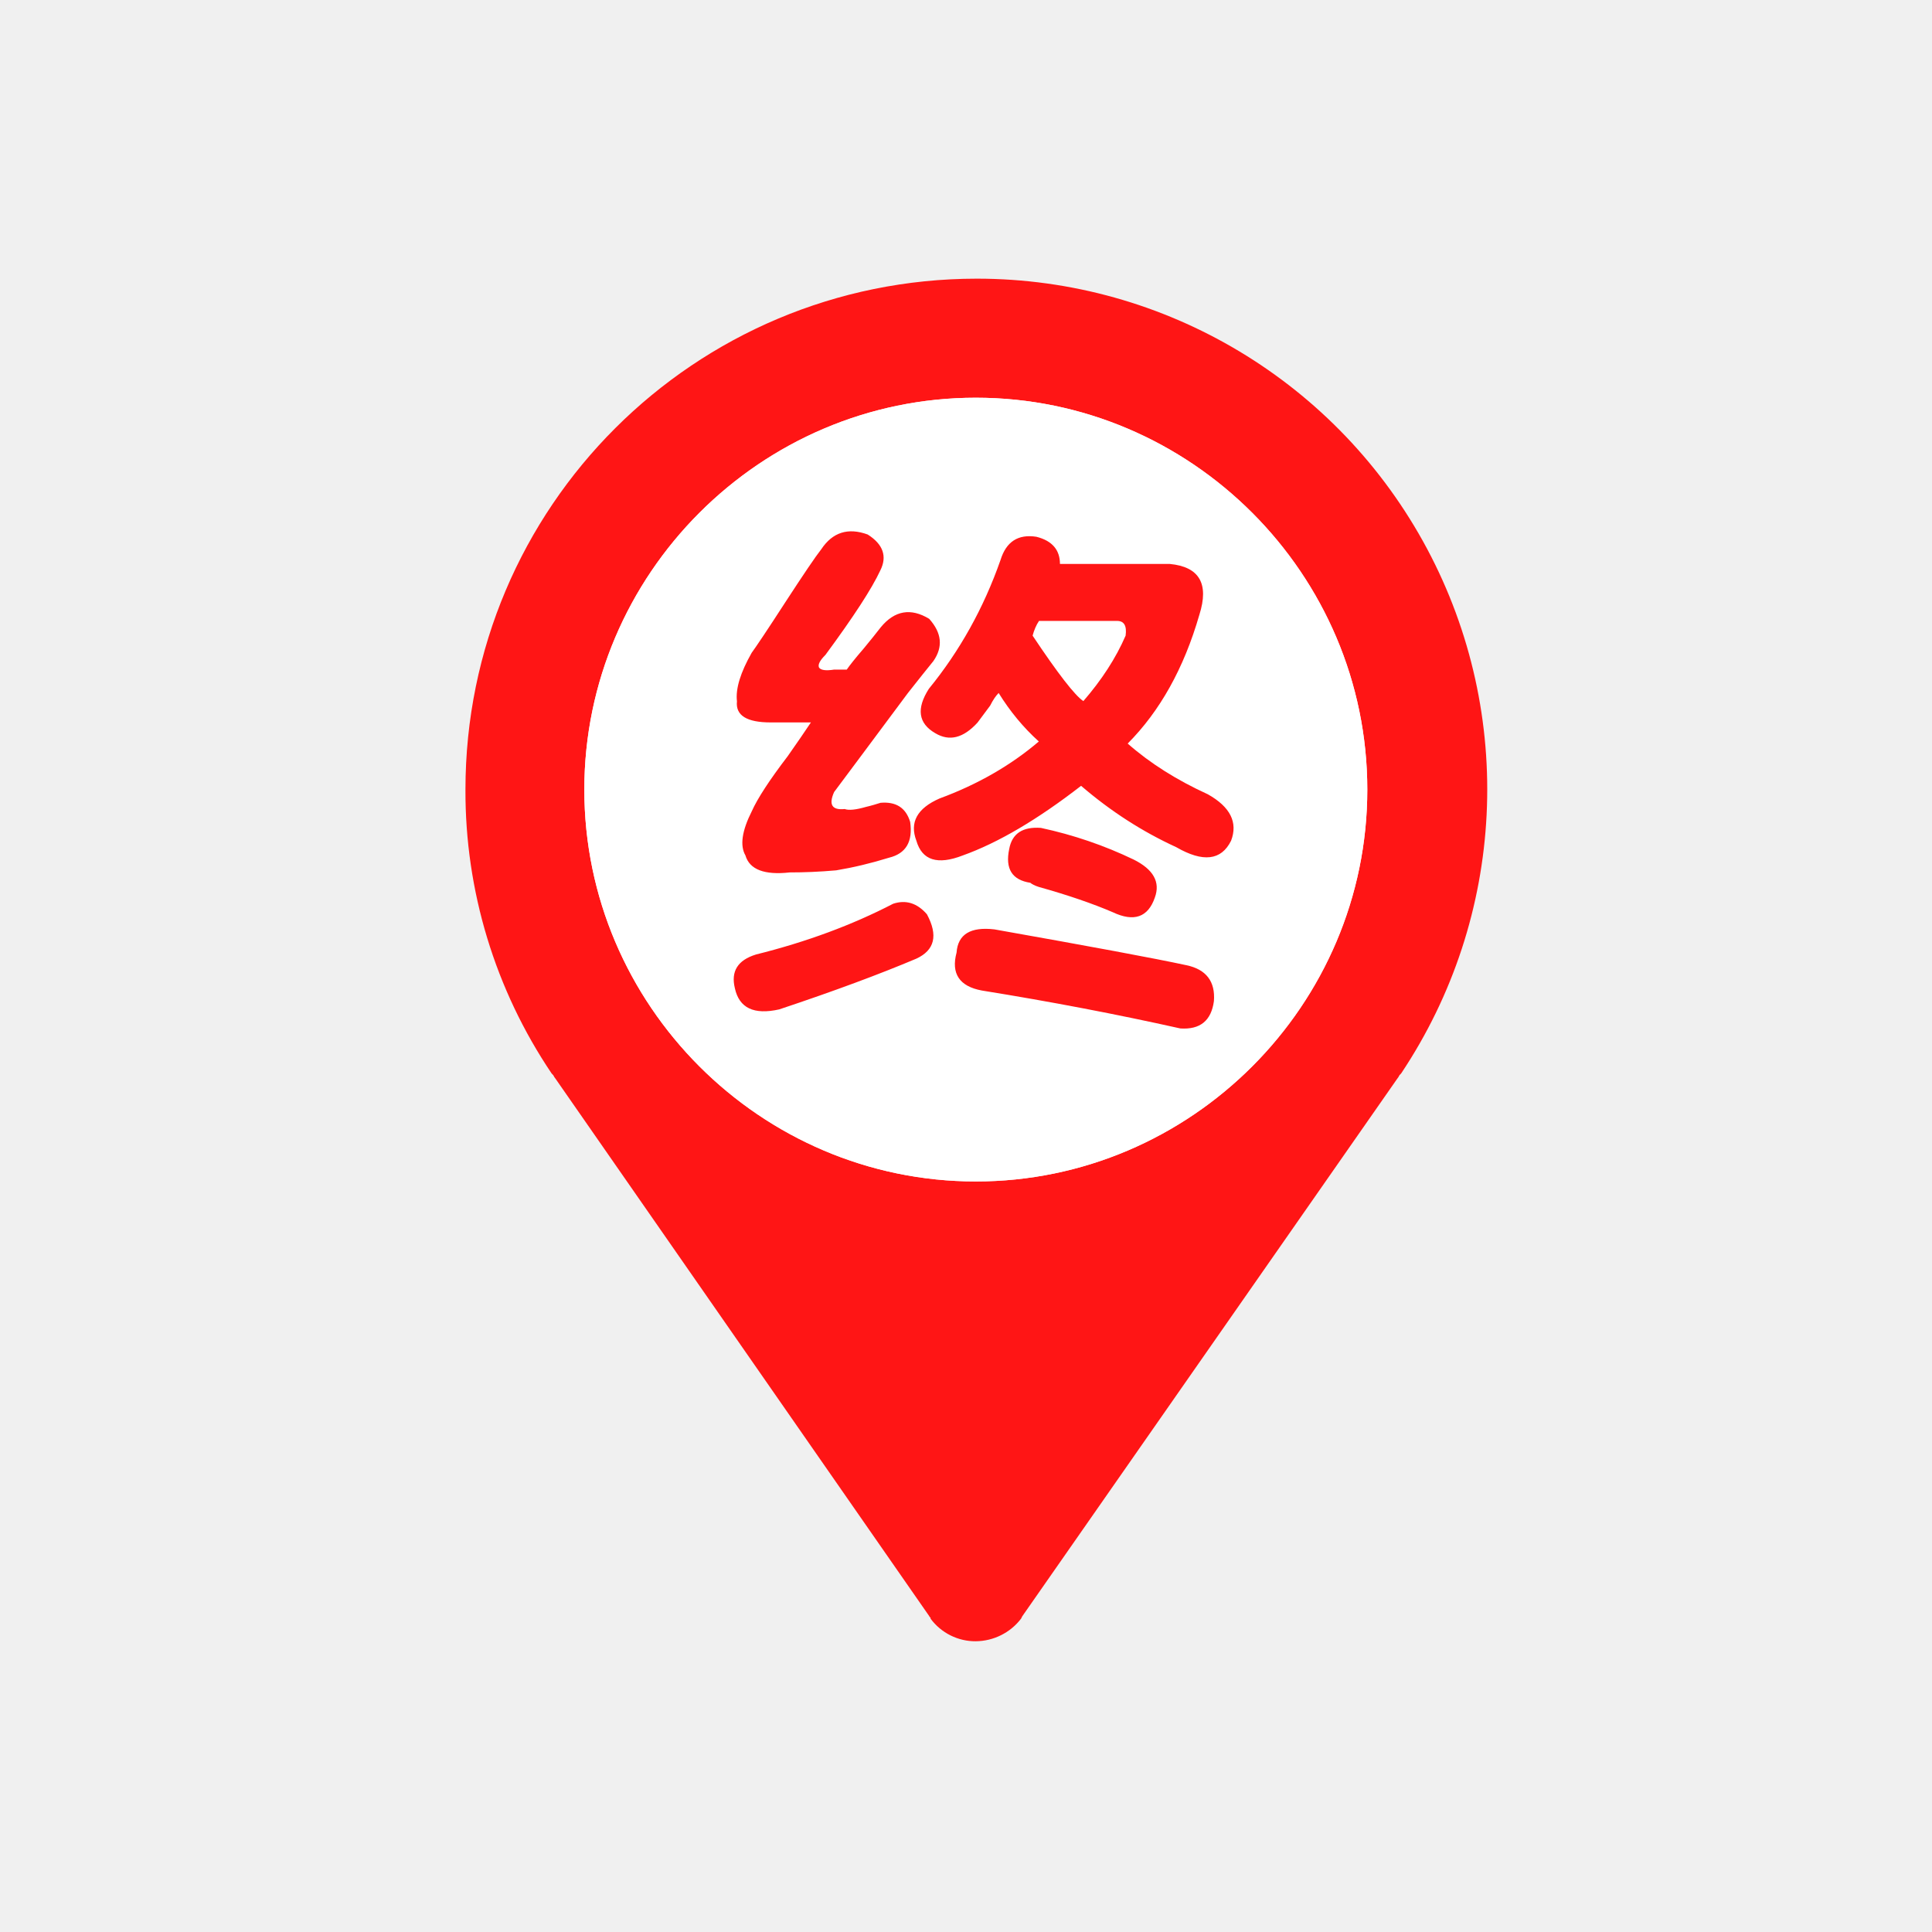
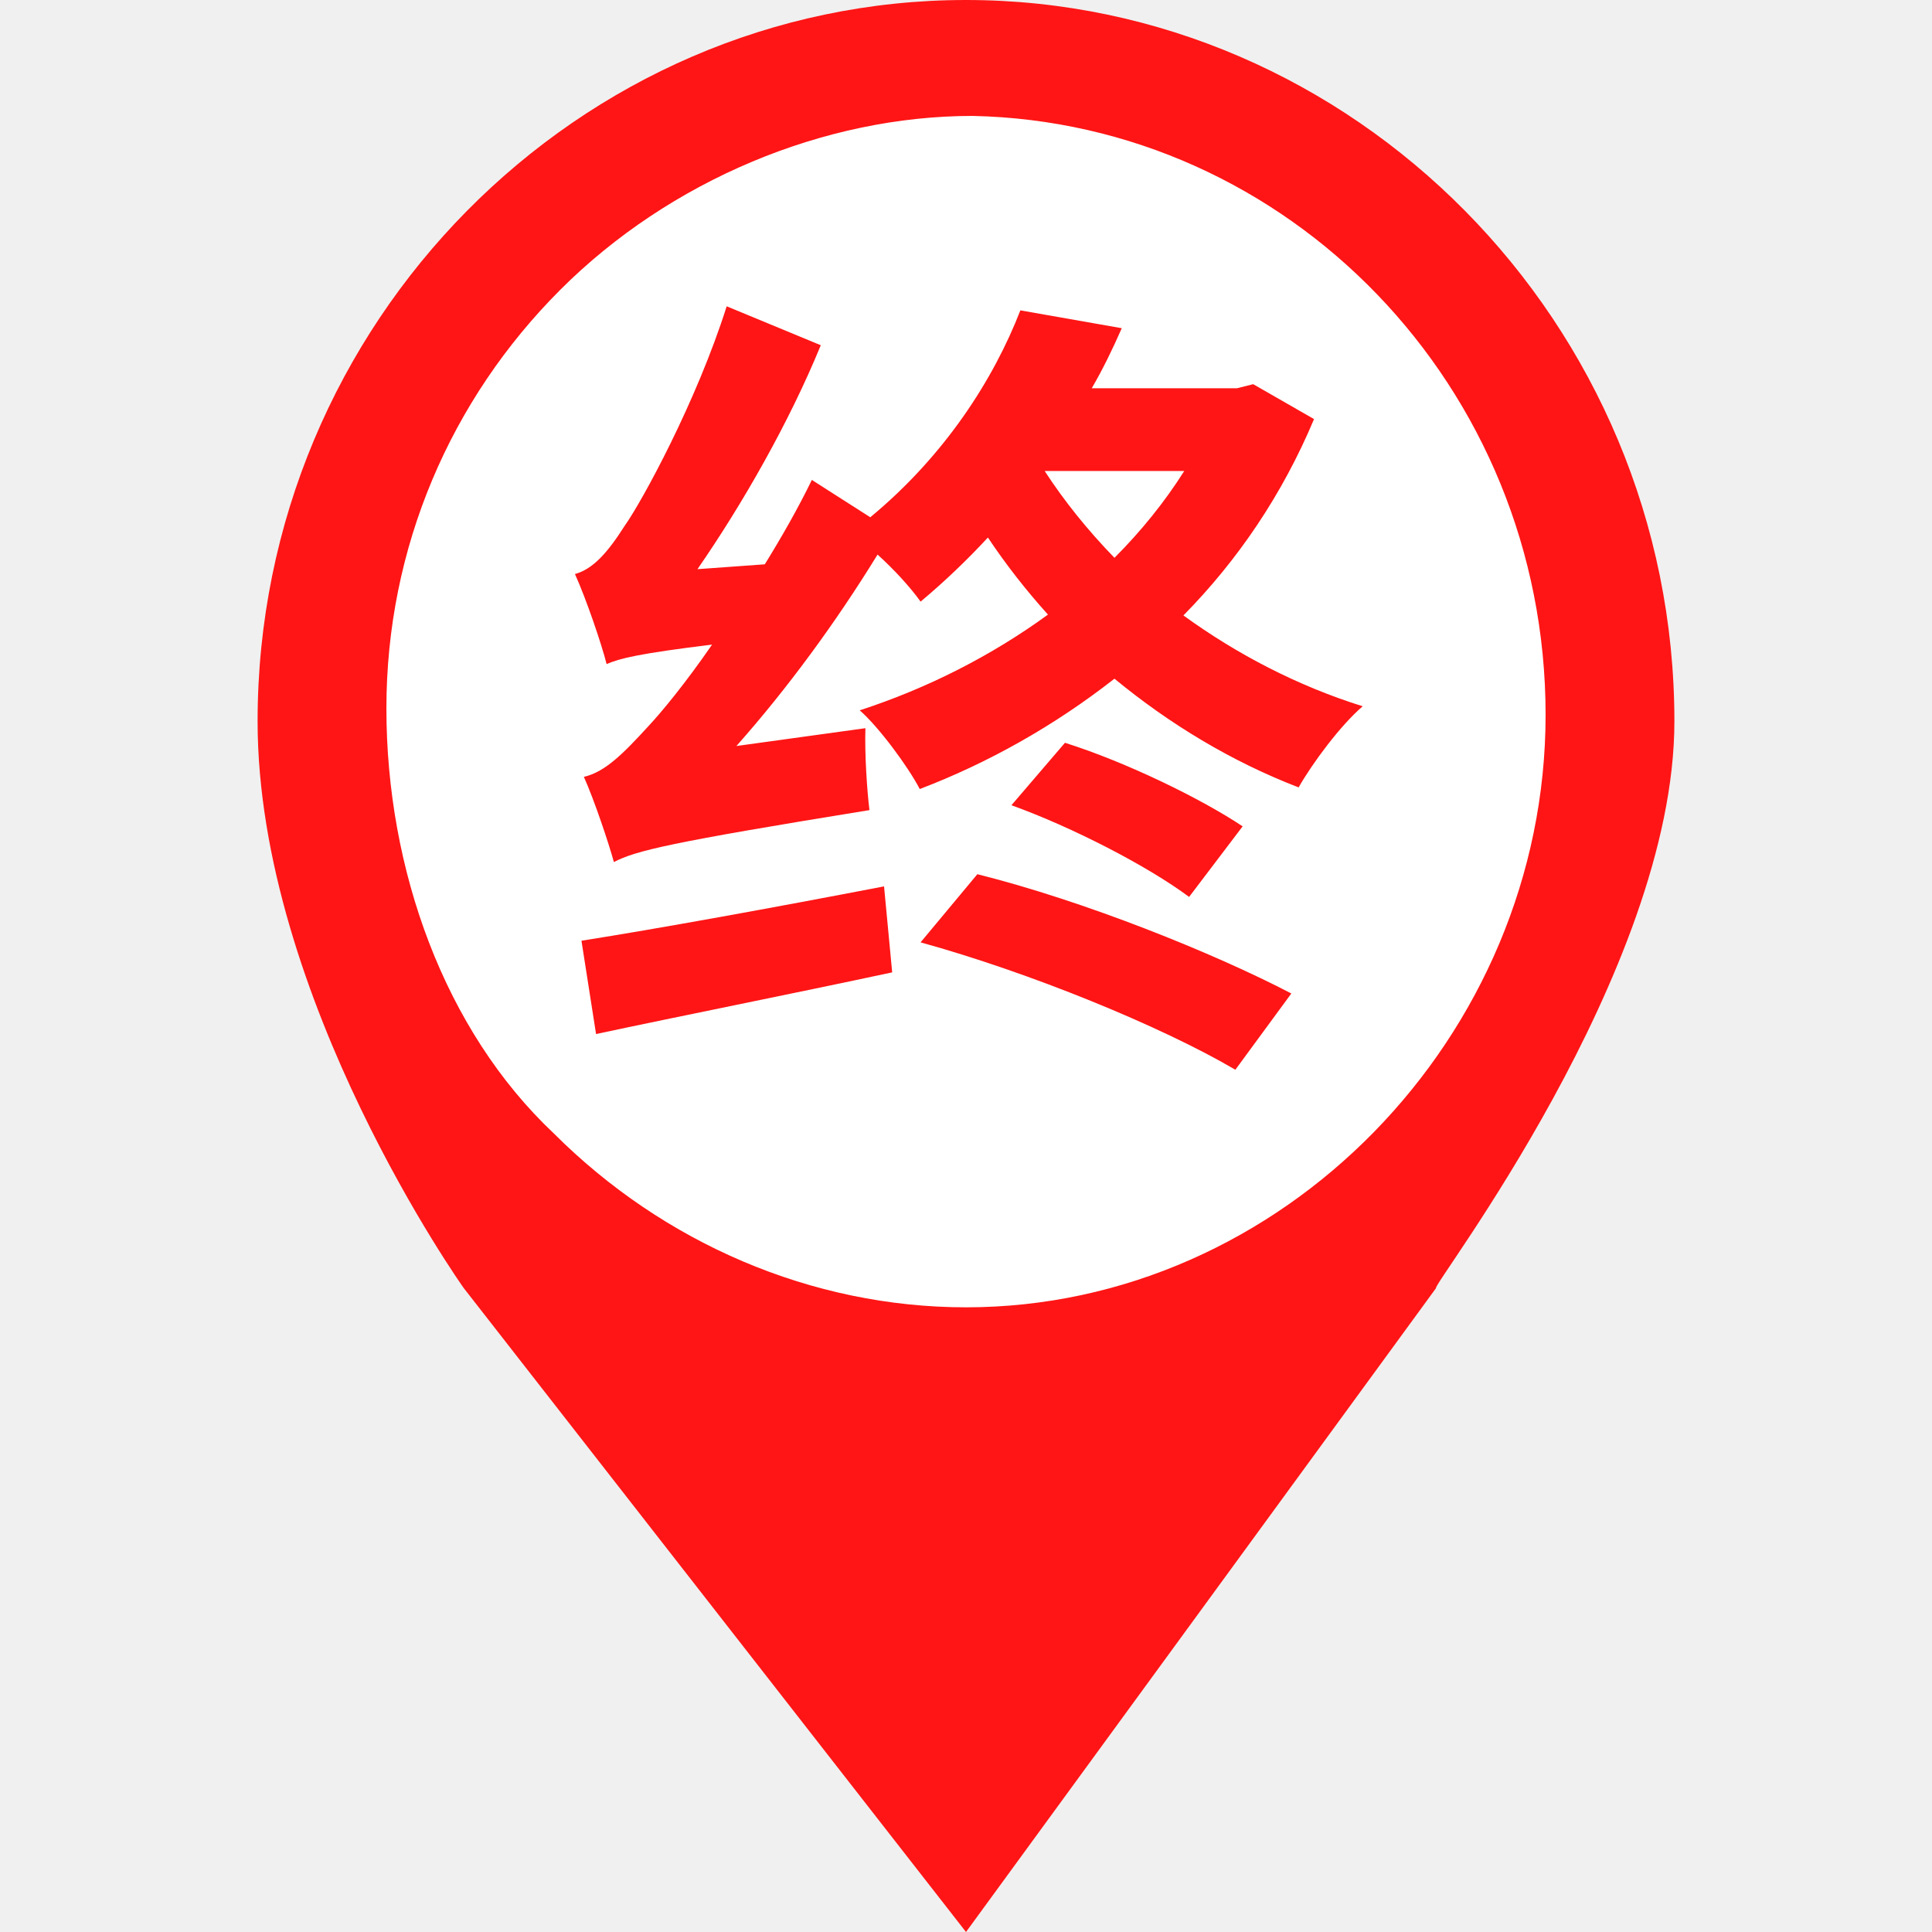
- <svg xmlns="http://www.w3.org/2000/svg" t="1758615214644" class="icon" viewBox="0 0 1024 1024" version="1.1" p-id="6612" width="64" height="64">
-   <path d="M740.8 571.4c0.6-0.6 0.6-1.2 1.2-1.8l0.6-0.6c55.5-83.1 60.8-190 13.8-278.1-47-88.1-138.7-143.2-238.6-143.2-149.7 0-271.1 121-271.1 270.8-0.2 53.6 15.7 106 45.7 150.5l0.6 0.6c0.6 0.6 0.6 1.2 1.2 1.8l198.4 285.3c0 0.2 0.1 0.3 0.2 0.4 0.1 0.1 0.3 0.2 0.4 0.2v0.6c5.6 7.6 14.6 12.1 24 12 9.4-0.1 18.3-4.5 24-12l0.6-1.2 199-285.3zM517.2 210.8c114.1 0 207.5 93.5 207.5 207.7 0 114.2-93.4 207.7-207.5 207.7s-207.5-93.5-207.5-207.7c0-114.2 93.4-207.7 207.5-207.7z m0 0" fill="#FF1515" p-id="6613" />
-   <path d="M517.2 210.8c114.1 0 207.5 93.5 207.5 207.7 0 114.2-93.4 207.7-207.5 207.7s-207.5-93.5-207.5-207.7c0-114.2 93.4-207.7 207.5-207.7z m0 0" fill="#FFFFFF" p-id="6614" />
-   <path d="M389.5 523.8c-2.2-9 1.5-14.9 11.2-17.9 26.9-6.7 51.1-15.7 72.7-26.9 6.7-2.2 12.7-0.4 17.9 5.6 6 11.2 4.1 19-5.6 23.5-19.4 8.2-43.6 17.2-72.7 26.9-13.4 3-21.2-0.7-23.5-11.2z m52.6-168.9h6.7c1.5-2.2 4.5-6 9-11.2 3.7-4.5 6.7-8.2 9-11.2 7.4-9 16-10.4 25.7-4.5 6.7 7.5 7.4 14.9 2.2 22.4-3 3.7-7.5 9.3-13.4 16.8-19.4 26.1-32.5 43.6-39.2 52.6-3 6.7-1.1 9.7 5.6 9 2.2 0.8 6 0.4 11.2-1.1 3-0.7 5.6-1.5 7.8-2.2 8.2-0.7 13.4 2.6 15.7 10.1 1.5 10.5-2.2 16.8-11.2 19-9.7 3-19 5.2-28 6.7-9 0.8-17.2 1.1-24.6 1.1-13.4 1.5-21.3-1.5-23.5-9-3-5.2-1.9-13 3.4-23.5 3-6.7 9.3-16.4 19-29.1 5.2-7.4 9.3-13.4 12.3-17.9h-21.3c-12.7 0-18.7-3.7-17.9-11.2-0.8-6.7 1.9-15.3 7.8-25.7 2.2-3 8.2-11.9 17.9-26.9 9.7-14.9 16-24.2 19-28 6-9 14.2-11.6 24.6-7.8 8.2 5.2 10.4 11.6 6.7 19-4.5 9.7-14.2 24.6-29.1 44.8-3 3-4.1 5.2-3.4 6.7 0.9 1.4 3.5 1.8 8 1.1z m119.7-56H620c15.7 1.5 20.9 10.5 15.7 26.9-8.2 28.4-20.9 51.1-38 68.3 11.9 10.5 26.1 19.4 42.5 26.9 11.9 6.7 16 14.9 12.3 24.6-5.2 10.5-14.9 11.6-29.1 3.4-17.9-8.2-34.7-19-50.4-32.5-23.1 17.9-44 30.2-62.7 36.9-13.4 5.2-21.6 2.6-24.6-7.8-3.7-9.7 0.4-17.2 12.3-22.4 20.1-7.4 37.7-17.5 52.6-30.2-8.2-7.4-15.3-16-21.3-25.7-1.5 1.5-3 3.7-4.5 6.7-2.2 3-4.5 6-6.7 9-7.5 8.2-14.9 10.1-22.4 5.6-9-5.2-10.1-13-3.4-23.5 16.4-20.1 29.1-42.9 38-68.3 3-9.7 9.3-13.8 19-12.3 8.4 2.1 12.5 7 12.5 14.4z m63.8 246.2C592 537.6 557 530.9 520.4 525c-11.9-2.2-16.4-9-13.4-20.1 0.7-9.7 7.4-13.8 20.1-12.3 50.7 9 84.7 15.3 101.8 19 10.4 2.2 15.3 8.6 14.5 19-1.4 10.4-7.3 15.2-17.8 14.5z m-35.8-61.6c-10.5-4.5-23.5-9-39.2-13.4-2.2-0.7-3.7-1.5-4.5-2.2-9.7-1.5-13.4-7.4-11.2-17.9 1.5-8.2 7.1-11.9 16.8-11.2 17.2 3.7 33.6 9.3 49.2 16.8 10.4 5.2 14.2 11.9 11.2 20.1-3.6 10.5-11.1 13.1-22.3 7.8z m2.3-154.4h-41.4c-1.5 2.2-2.6 4.9-3.4 7.8 13.4 20.1 22.4 31.7 26.9 34.7 9.7-11.2 17.2-22.7 22.4-34.7 0.7-5.2-0.8-7.8-4.5-7.8z" fill="#FF1515" p-id="6615" />
+ <svg xmlns="http://www.w3.org/2000/svg" t="1758615143445" class="icon" viewBox="0 0 1024 1024" version="1.1" p-id="5354" width="64" height="64">
+   <path d="M508.587 34.133c187.733 0 341.333 153.6 341.333 341.333s-153.6 341.333-341.333 341.333-341.333-153.6-341.333-341.333 153.6-341.333 341.333-341.333z" fill="#FFFFFF" p-id="5355" />
+   <path d="M512 0C307.2 0 136.533 170.667 136.533 382.293 136.533 529.067 245.76 682.667 245.76 682.667L512 1024l249.173-341.333c-3.413 0 126.293-167.253 126.293-300.373C887.467 170.667 716.8 0 512 0z m0 692.907c-81.92 0-160.427-34.133-218.453-92.16C235.52 546.133 204.8 460.8 204.8 375.467s34.133-163.84 92.16-221.867c58.027-58.027 139.947-92.16 218.453-92.16C682.667 64.853 819.2 204.8 819.2 378.88c0 170.667-139.947 314.027-307.2 314.027z" fill="#FF1515" p-id="5356" />
+   <text x="512" y="530" font-family="Arial, sans-serif" font-size="430" font-weight="bold" text-anchor="middle" fill="#FF1515">终</text>
</svg>
